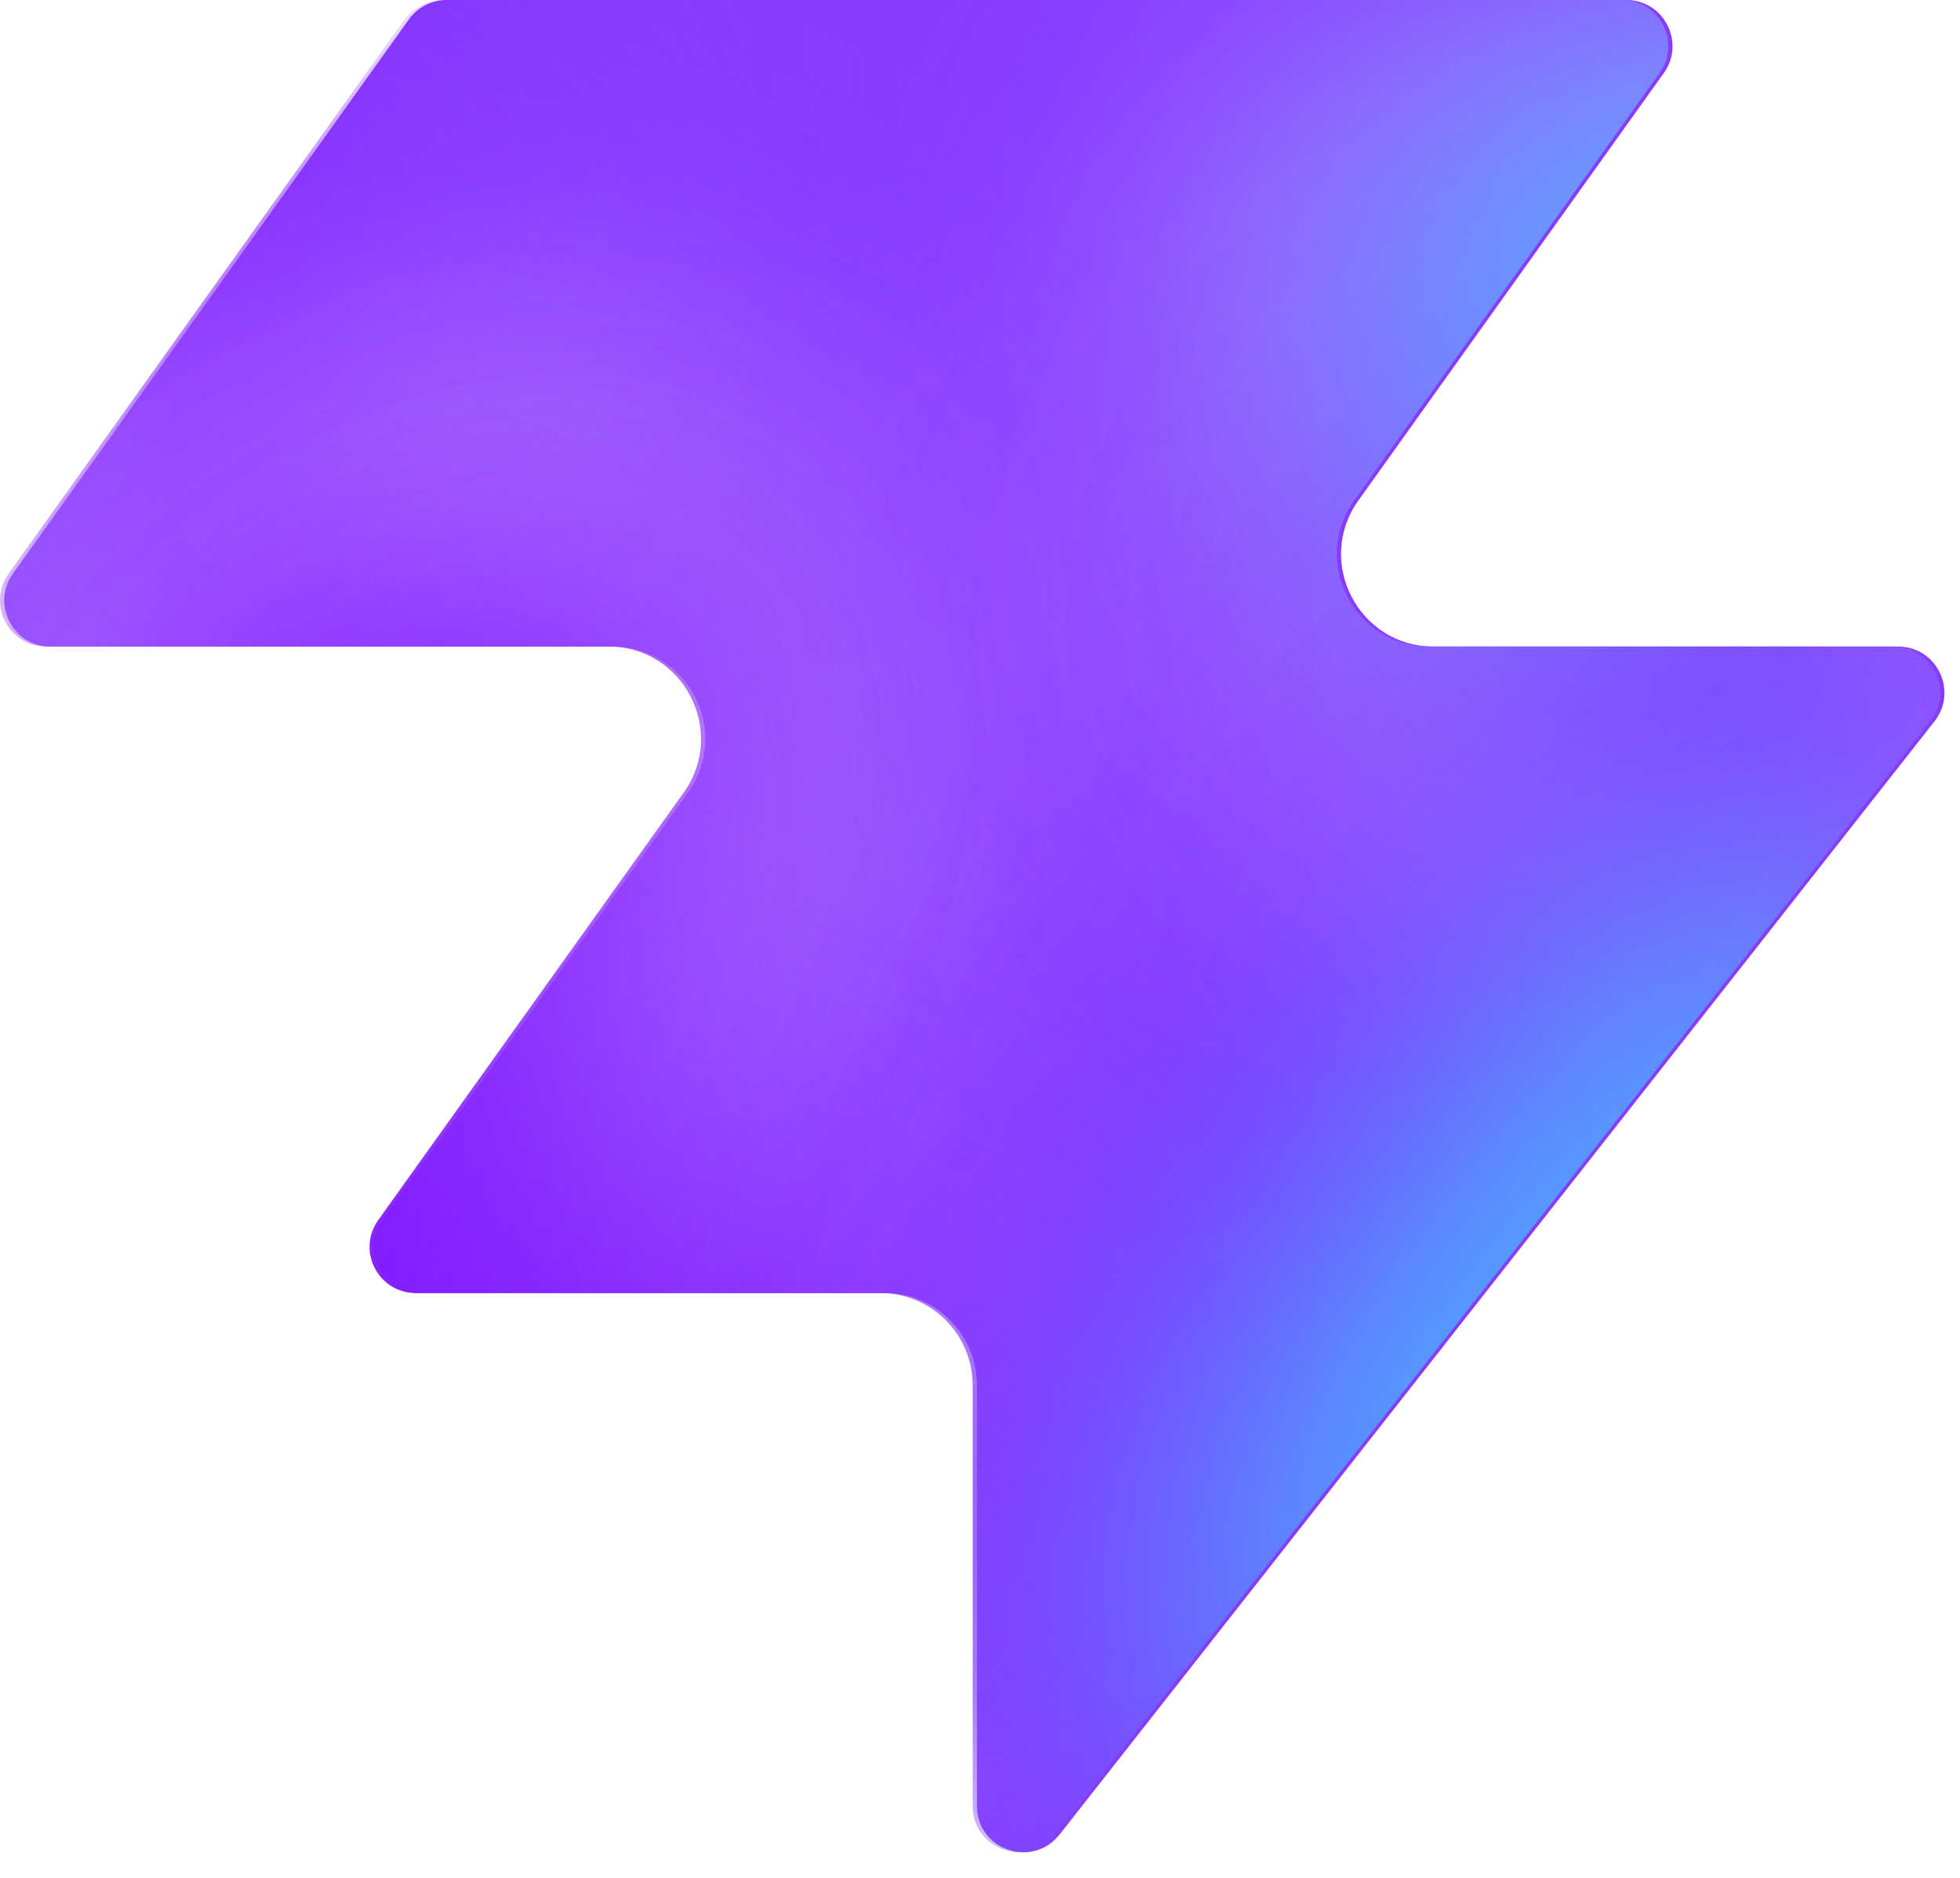
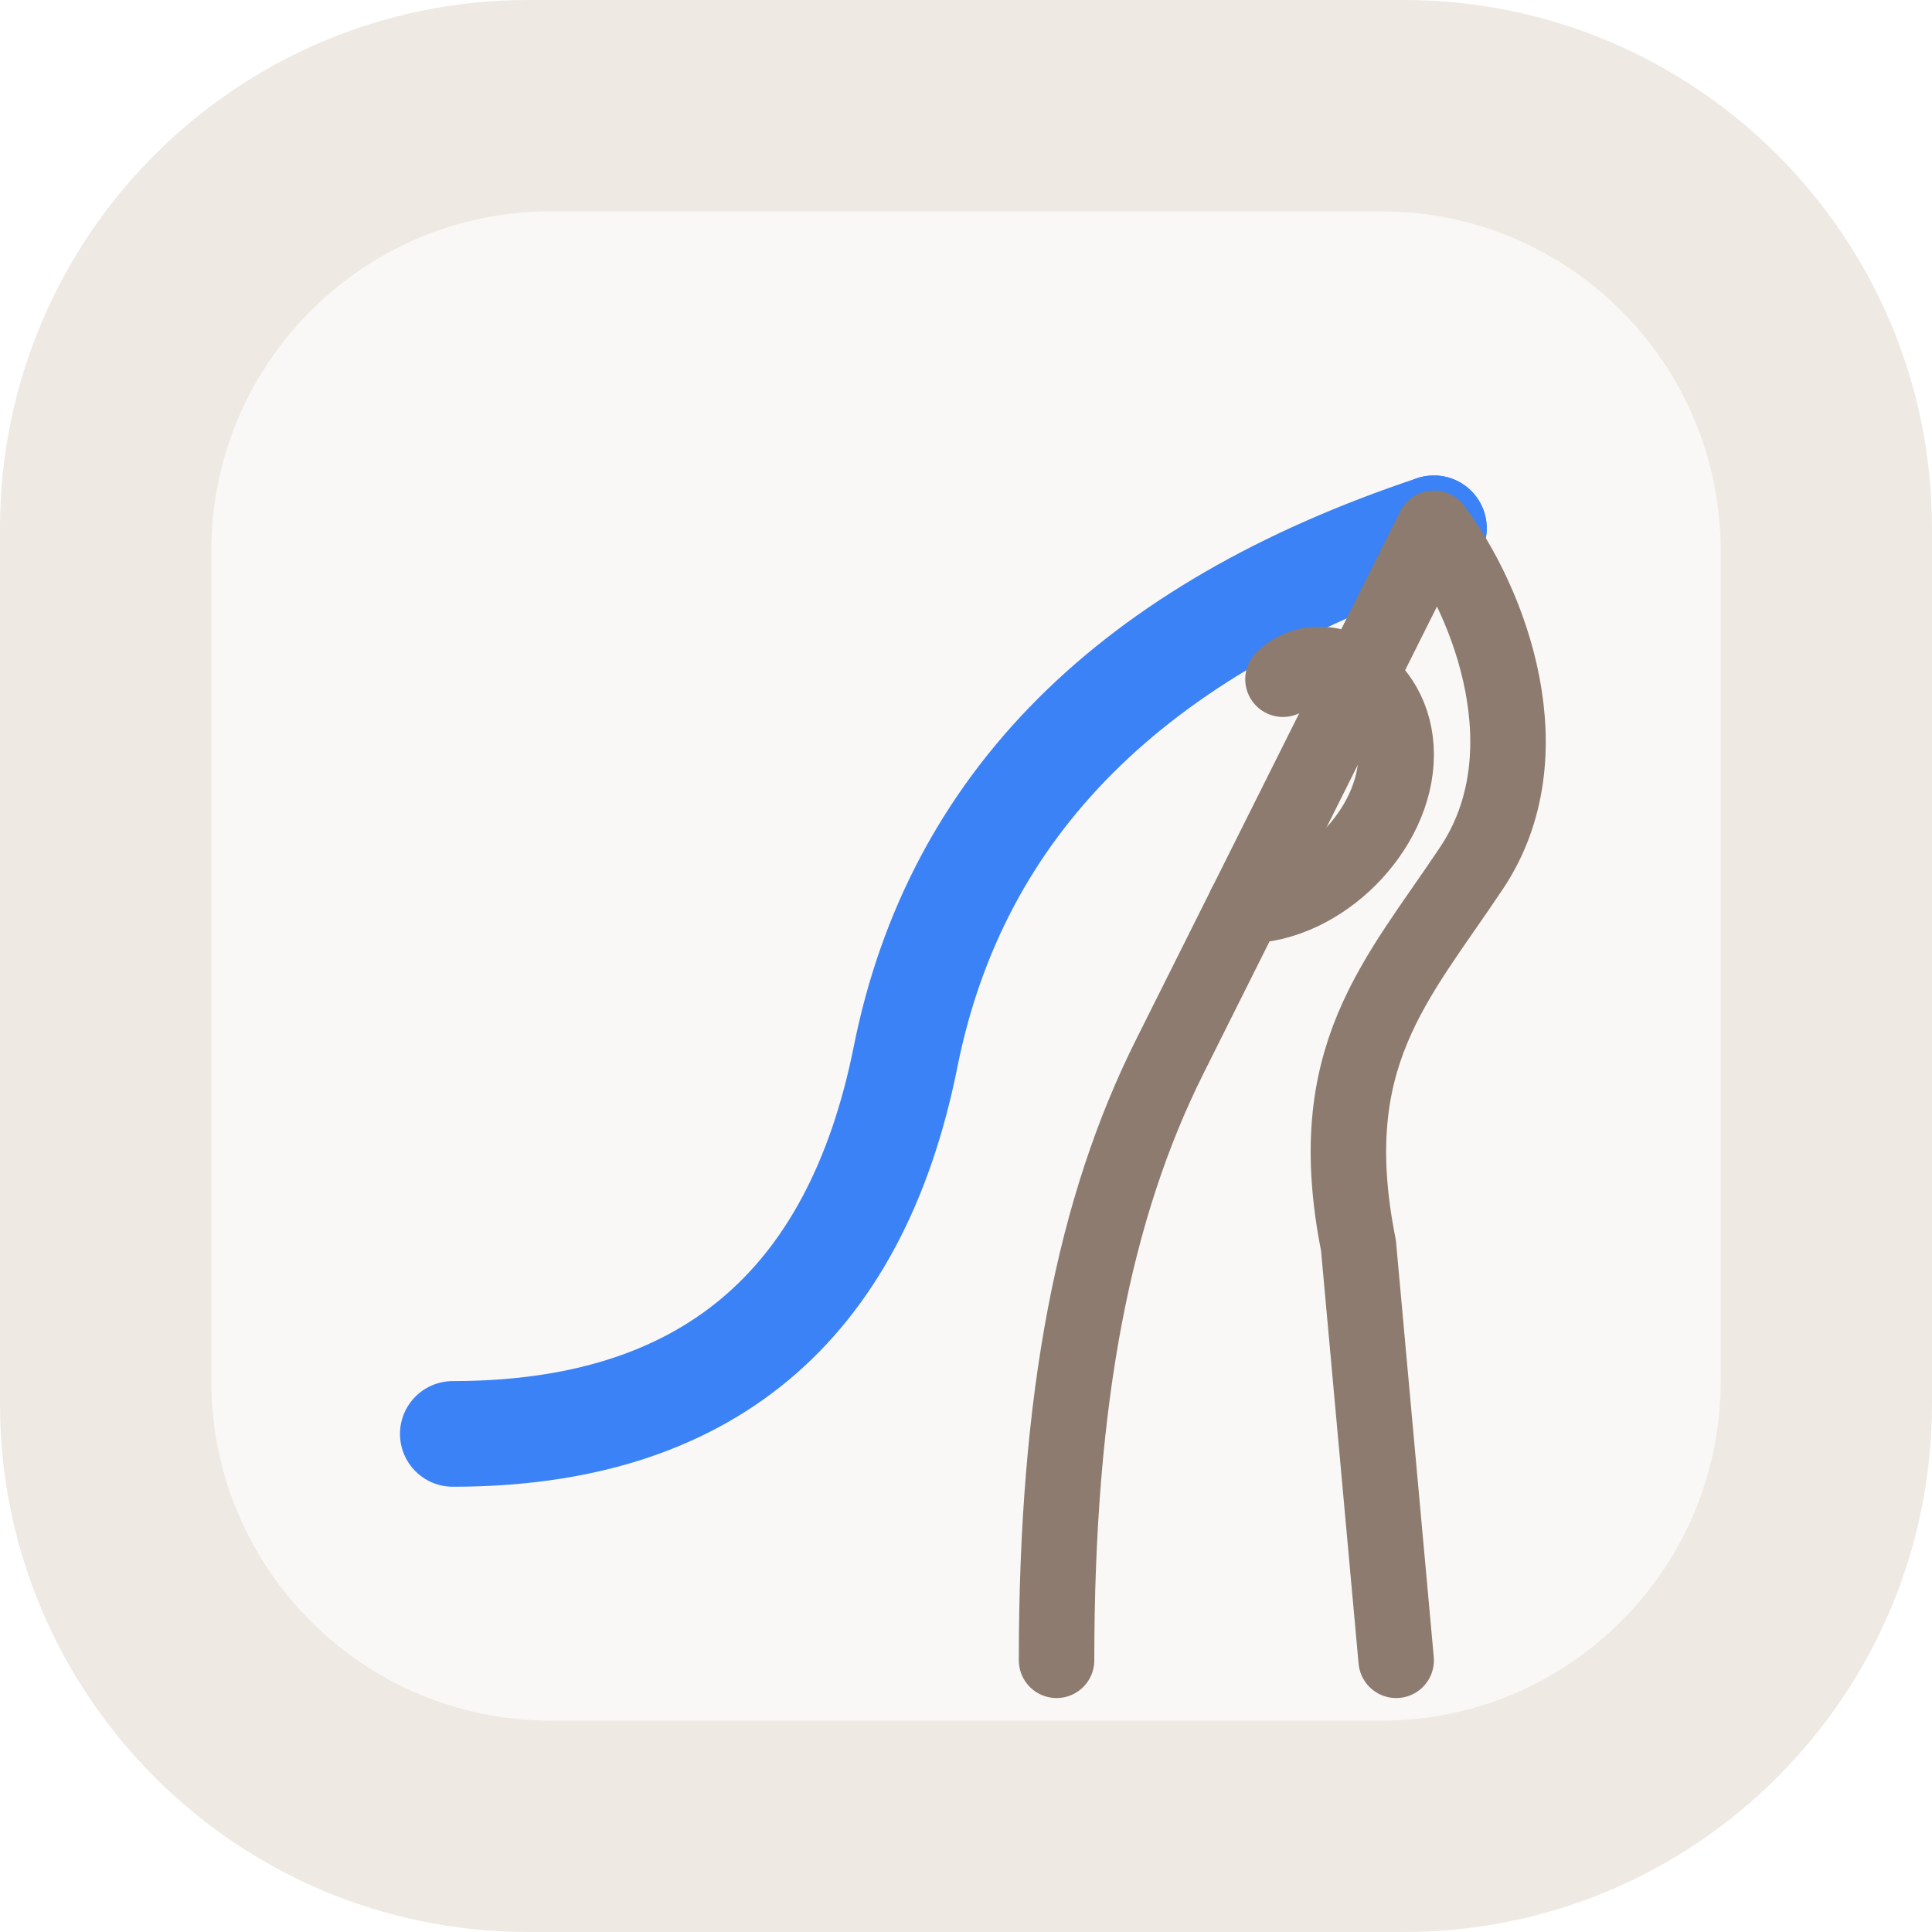
- <svg xmlns="http://www.w3.org/2000/svg" width="48" height="46" fill="none" viewBox="0 0 48 46">
-   <path fill="#863bff" d="M25.946 44.938c-.664.845-2.021.375-2.021-.698V33.937a2.26 2.26 0 0 0-2.262-2.262H10.287c-.92 0-1.456-1.04-.92-1.788l7.48-10.471c1.07-1.497 0-3.578-1.842-3.578H1.237c-.92 0-1.456-1.04-.92-1.788L10.013.474c.214-.297.556-.474.92-.474h28.894c.92 0 1.456 1.04.92 1.788l-7.48 10.471c-1.07 1.498 0 3.579 1.842 3.579h11.377c.943 0 1.473 1.088.89 1.83L25.947 44.94z" style="fill:#863bff;fill:color(display-p3 .525 .23 1);fill-opacity:1" />
-   <mask id="a" width="48" height="46" x="0" y="0" maskUnits="userSpaceOnUse" style="mask-type:alpha">
-     <path fill="#000" d="M25.842 44.938c-.664.844-2.021.375-2.021-.698V33.937a2.26 2.26 0 0 0-2.262-2.262H10.183c-.92 0-1.456-1.04-.92-1.788l7.48-10.471c1.07-1.498 0-3.579-1.842-3.579H1.133c-.92 0-1.456-1.04-.92-1.787L9.91.473c.214-.297.556-.474.92-.474h28.894c.92 0 1.456 1.04.92 1.788l-7.48 10.471c-1.07 1.498 0 3.578 1.842 3.578h11.377c.943 0 1.473 1.088.89 1.832L25.843 44.94z" style="fill:#000;fill-opacity:1" />
-   </mask>
-   <g mask="url(#a)">
-     <g filter="url(#b)">
-       <ellipse cx="5.508" cy="14.704" fill="#ede6ff" rx="5.508" ry="14.704" style="fill:#ede6ff;fill:color(display-p3 .927 .903 1);fill-opacity:1" transform="matrix(.00324 1 1 -.00324 -4.47 31.516)" />
-     </g>
-     <g filter="url(#c)">
-       <ellipse cx="10.399" cy="29.851" fill="#ede6ff" rx="10.399" ry="29.851" style="fill:#ede6ff;fill:color(display-p3 .927 .903 1);fill-opacity:1" transform="matrix(.00324 1 1 -.00324 -39.328 7.883)" />
-     </g>
-     <g filter="url(#d)">
-       <ellipse cx="5.508" cy="30.487" fill="#7e14ff" rx="5.508" ry="30.487" style="fill:#7e14ff;fill:color(display-p3 .492 .077 1);fill-opacity:1" transform="rotate(89.814 -25.913 -14.639)scale(1 -1)" />
-     </g>
-     <g filter="url(#e)">
-       <ellipse cx="5.508" cy="30.599" fill="#7e14ff" rx="5.508" ry="30.599" style="fill:#7e14ff;fill:color(display-p3 .492 .077 1);fill-opacity:1" transform="rotate(89.814 -32.644 -3.334)scale(1 -1)" />
-     </g>
-     <g filter="url(#f)">
-       <ellipse cx="5.508" cy="30.599" fill="#7e14ff" rx="5.508" ry="30.599" style="fill:#7e14ff;fill:color(display-p3 .492 .077 1);fill-opacity:1" transform="matrix(.00324 1 1 -.00324 -34.34 30.47)" />
-     </g>
-     <g filter="url(#g)">
-       <ellipse cx="14.072" cy="22.078" fill="#ede6ff" rx="14.072" ry="22.078" style="fill:#ede6ff;fill:color(display-p3 .927 .903 1);fill-opacity:1" transform="rotate(93.35 24.506 48.493)scale(-1 1)" />
-     </g>
-     <g filter="url(#h)">
-       <ellipse cx="3.47" cy="21.501" fill="#7e14ff" rx="3.47" ry="21.501" style="fill:#7e14ff;fill:color(display-p3 .492 .077 1);fill-opacity:1" transform="rotate(89.009 28.708 47.59)scale(-1 1)" />
-     </g>
-     <g filter="url(#i)">
-       <ellipse cx="3.47" cy="21.501" fill="#7e14ff" rx="3.47" ry="21.501" style="fill:#7e14ff;fill:color(display-p3 .492 .077 1);fill-opacity:1" transform="rotate(89.009 28.708 47.59)scale(-1 1)" />
-     </g>
-     <g filter="url(#j)">
-       <ellipse cx=".387" cy="8.972" fill="#7e14ff" rx="4.407" ry="29.108" style="fill:#7e14ff;fill:color(display-p3 .492 .077 1);fill-opacity:1" transform="rotate(39.51 .387 8.972)" />
-     </g>
-     <g filter="url(#k)">
-       <ellipse cx="47.523" cy="-6.092" fill="#7e14ff" rx="4.407" ry="29.108" style="fill:#7e14ff;fill:color(display-p3 .492 .077 1);fill-opacity:1" transform="rotate(37.892 47.523 -6.092)" />
-     </g>
-     <g filter="url(#l)">
-       <ellipse cx="41.412" cy="6.333" fill="#47bfff" rx="5.971" ry="9.665" style="fill:#47bfff;fill:color(display-p3 .28 .748 1);fill-opacity:1" transform="rotate(37.892 41.412 6.333)" />
-     </g>
-     <g filter="url(#m)">
-       <ellipse cx="-1.879" cy="38.332" fill="#7e14ff" rx="4.407" ry="29.108" style="fill:#7e14ff;fill:color(display-p3 .492 .077 1);fill-opacity:1" transform="rotate(37.892 -1.88 38.332)" />
-     </g>
-     <g filter="url(#n)">
-       <ellipse cx="-1.879" cy="38.332" fill="#7e14ff" rx="4.407" ry="29.108" style="fill:#7e14ff;fill:color(display-p3 .492 .077 1);fill-opacity:1" transform="rotate(37.892 -1.88 38.332)" />
-     </g>
-     <g filter="url(#o)">
-       <ellipse cx="35.651" cy="29.907" fill="#7e14ff" rx="4.407" ry="29.108" style="fill:#7e14ff;fill:color(display-p3 .492 .077 1);fill-opacity:1" transform="rotate(37.892 35.651 29.907)" />
-     </g>
-     <g filter="url(#p)">
-       <ellipse cx="38.418" cy="32.4" fill="#47bfff" rx="5.971" ry="15.297" style="fill:#47bfff;fill:color(display-p3 .28 .748 1);fill-opacity:1" transform="rotate(37.892 38.418 32.4)" />
-     </g>
-   </g>
-   <defs>
-     <filter id="b" width="60.045" height="41.654" x="-19.77" y="16.149" color-interpolation-filters="sRGB" filterUnits="userSpaceOnUse">
-       <feFlood flood-opacity="0" result="BackgroundImageFix" />
-       <feBlend in="SourceGraphic" in2="BackgroundImageFix" result="shape" />
-       <feGaussianBlur result="effect1_foregroundBlur_2002_17158" stdDeviation="7.659" />
-     </filter>
-     <filter id="c" width="90.34" height="51.437" x="-54.613" y="-7.533" color-interpolation-filters="sRGB" filterUnits="userSpaceOnUse">
-       <feFlood flood-opacity="0" result="BackgroundImageFix" />
-       <feBlend in="SourceGraphic" in2="BackgroundImageFix" result="shape" />
-       <feGaussianBlur result="effect1_foregroundBlur_2002_17158" stdDeviation="7.659" />
-     </filter>
-     <filter id="d" width="79.355" height="29.4" x="-49.64" y="2.03" color-interpolation-filters="sRGB" filterUnits="userSpaceOnUse">
-       <feFlood flood-opacity="0" result="BackgroundImageFix" />
-       <feBlend in="SourceGraphic" in2="BackgroundImageFix" result="shape" />
-       <feGaussianBlur result="effect1_foregroundBlur_2002_17158" stdDeviation="4.596" />
-     </filter>
-     <filter id="e" width="79.579" height="29.4" x="-45.045" y="20.029" color-interpolation-filters="sRGB" filterUnits="userSpaceOnUse">
-       <feFlood flood-opacity="0" result="BackgroundImageFix" />
-       <feBlend in="SourceGraphic" in2="BackgroundImageFix" result="shape" />
-       <feGaussianBlur result="effect1_foregroundBlur_2002_17158" stdDeviation="4.596" />
-     </filter>
-     <filter id="f" width="79.579" height="29.4" x="-43.513" y="21.178" color-interpolation-filters="sRGB" filterUnits="userSpaceOnUse">
-       <feFlood flood-opacity="0" result="BackgroundImageFix" />
-       <feBlend in="SourceGraphic" in2="BackgroundImageFix" result="shape" />
-       <feGaussianBlur result="effect1_foregroundBlur_2002_17158" stdDeviation="4.596" />
-     </filter>
-     <filter id="g" width="74.749" height="58.852" x="15.756" y="-17.901" color-interpolation-filters="sRGB" filterUnits="userSpaceOnUse">
-       <feFlood flood-opacity="0" result="BackgroundImageFix" />
-       <feBlend in="SourceGraphic" in2="BackgroundImageFix" result="shape" />
-       <feGaussianBlur result="effect1_foregroundBlur_2002_17158" stdDeviation="7.659" />
-     </filter>
-     <filter id="h" width="61.377" height="25.362" x="23.548" y="2.284" color-interpolation-filters="sRGB" filterUnits="userSpaceOnUse">
-       <feFlood flood-opacity="0" result="BackgroundImageFix" />
-       <feBlend in="SourceGraphic" in2="BackgroundImageFix" result="shape" />
-       <feGaussianBlur result="effect1_foregroundBlur_2002_17158" stdDeviation="4.596" />
-     </filter>
-     <filter id="i" width="61.377" height="25.362" x="23.548" y="2.284" color-interpolation-filters="sRGB" filterUnits="userSpaceOnUse">
-       <feFlood flood-opacity="0" result="BackgroundImageFix" />
-       <feBlend in="SourceGraphic" in2="BackgroundImageFix" result="shape" />
-       <feGaussianBlur result="effect1_foregroundBlur_2002_17158" stdDeviation="4.596" />
-     </filter>
-     <filter id="j" width="56.045" height="63.649" x="-27.636" y="-22.853" color-interpolation-filters="sRGB" filterUnits="userSpaceOnUse">
-       <feFlood flood-opacity="0" result="BackgroundImageFix" />
-       <feBlend in="SourceGraphic" in2="BackgroundImageFix" result="shape" />
-       <feGaussianBlur result="effect1_foregroundBlur_2002_17158" stdDeviation="4.596" />
-     </filter>
-     <filter id="k" width="54.814" height="64.646" x="20.116" y="-38.415" color-interpolation-filters="sRGB" filterUnits="userSpaceOnUse">
-       <feFlood flood-opacity="0" result="BackgroundImageFix" />
-       <feBlend in="SourceGraphic" in2="BackgroundImageFix" result="shape" />
-       <feGaussianBlur result="effect1_foregroundBlur_2002_17158" stdDeviation="4.596" />
-     </filter>
-     <filter id="l" width="33.541" height="35.313" x="24.641" y="-11.323" color-interpolation-filters="sRGB" filterUnits="userSpaceOnUse">
-       <feFlood flood-opacity="0" result="BackgroundImageFix" />
-       <feBlend in="SourceGraphic" in2="BackgroundImageFix" result="shape" />
-       <feGaussianBlur result="effect1_foregroundBlur_2002_17158" stdDeviation="4.596" />
-     </filter>
-     <filter id="m" width="54.814" height="64.646" x="-29.286" y="6.009" color-interpolation-filters="sRGB" filterUnits="userSpaceOnUse">
-       <feFlood flood-opacity="0" result="BackgroundImageFix" />
-       <feBlend in="SourceGraphic" in2="BackgroundImageFix" result="shape" />
-       <feGaussianBlur result="effect1_foregroundBlur_2002_17158" stdDeviation="4.596" />
-     </filter>
-     <filter id="n" width="54.814" height="64.646" x="-29.286" y="6.009" color-interpolation-filters="sRGB" filterUnits="userSpaceOnUse">
-       <feFlood flood-opacity="0" result="BackgroundImageFix" />
-       <feBlend in="SourceGraphic" in2="BackgroundImageFix" result="shape" />
-       <feGaussianBlur result="effect1_foregroundBlur_2002_17158" stdDeviation="4.596" />
-     </filter>
-     <filter id="o" width="54.814" height="64.646" x="8.244" y="-2.416" color-interpolation-filters="sRGB" filterUnits="userSpaceOnUse">
-       <feFlood flood-opacity="0" result="BackgroundImageFix" />
-       <feBlend in="SourceGraphic" in2="BackgroundImageFix" result="shape" />
-       <feGaussianBlur result="effect1_foregroundBlur_2002_17158" stdDeviation="4.596" />
-     </filter>
-     <filter id="p" width="39.409" height="43.623" x="18.713" y="10.588" color-interpolation-filters="sRGB" filterUnits="userSpaceOnUse">
-       <feFlood flood-opacity="0" result="BackgroundImageFix" />
-       <feBlend in="SourceGraphic" in2="BackgroundImageFix" result="shape" />
-       <feGaussianBlur result="effect1_foregroundBlur_2002_17158" stdDeviation="4.596" />
-     </filter>
-   </defs>
+ <svg xmlns="http://www.w3.org/2000/svg" viewBox="0 0 512 512" width="100%" height="100%">
+   <rect width="512" height="512" rx="140" fill="#EFE9E3" />
+   <rect x="56" y="56" width="400" height="400" rx="90" fill="#F9F8F6" />
+   <path d="M 120 380 Q 220 380 240 280 T 380 140" fill="none" stroke="#3b82f6" stroke-width="28" stroke-linecap="round" stroke-linejoin="round" />
+   <circle cx="380" cy="140" r="14" fill="#3b82f6" />
+   <path d="M 280 440             C 280 370, 290 320, 310 280            L 380 140            M 380 140            C 395 160, 410 200, 390 230            C 370 260, 350 280, 360 330            L 370 440" fill="none" stroke="#8C7B6E" stroke-width="20" stroke-linecap="round" stroke-linejoin="round" />
+   <path d="M 330 240 C 350 240, 370 220, 370 200 C 370 180, 350 170, 340 180" fill="none" stroke="#8C7B6E" stroke-width="20" stroke-linecap="round" stroke-linejoin="round" />
</svg>
